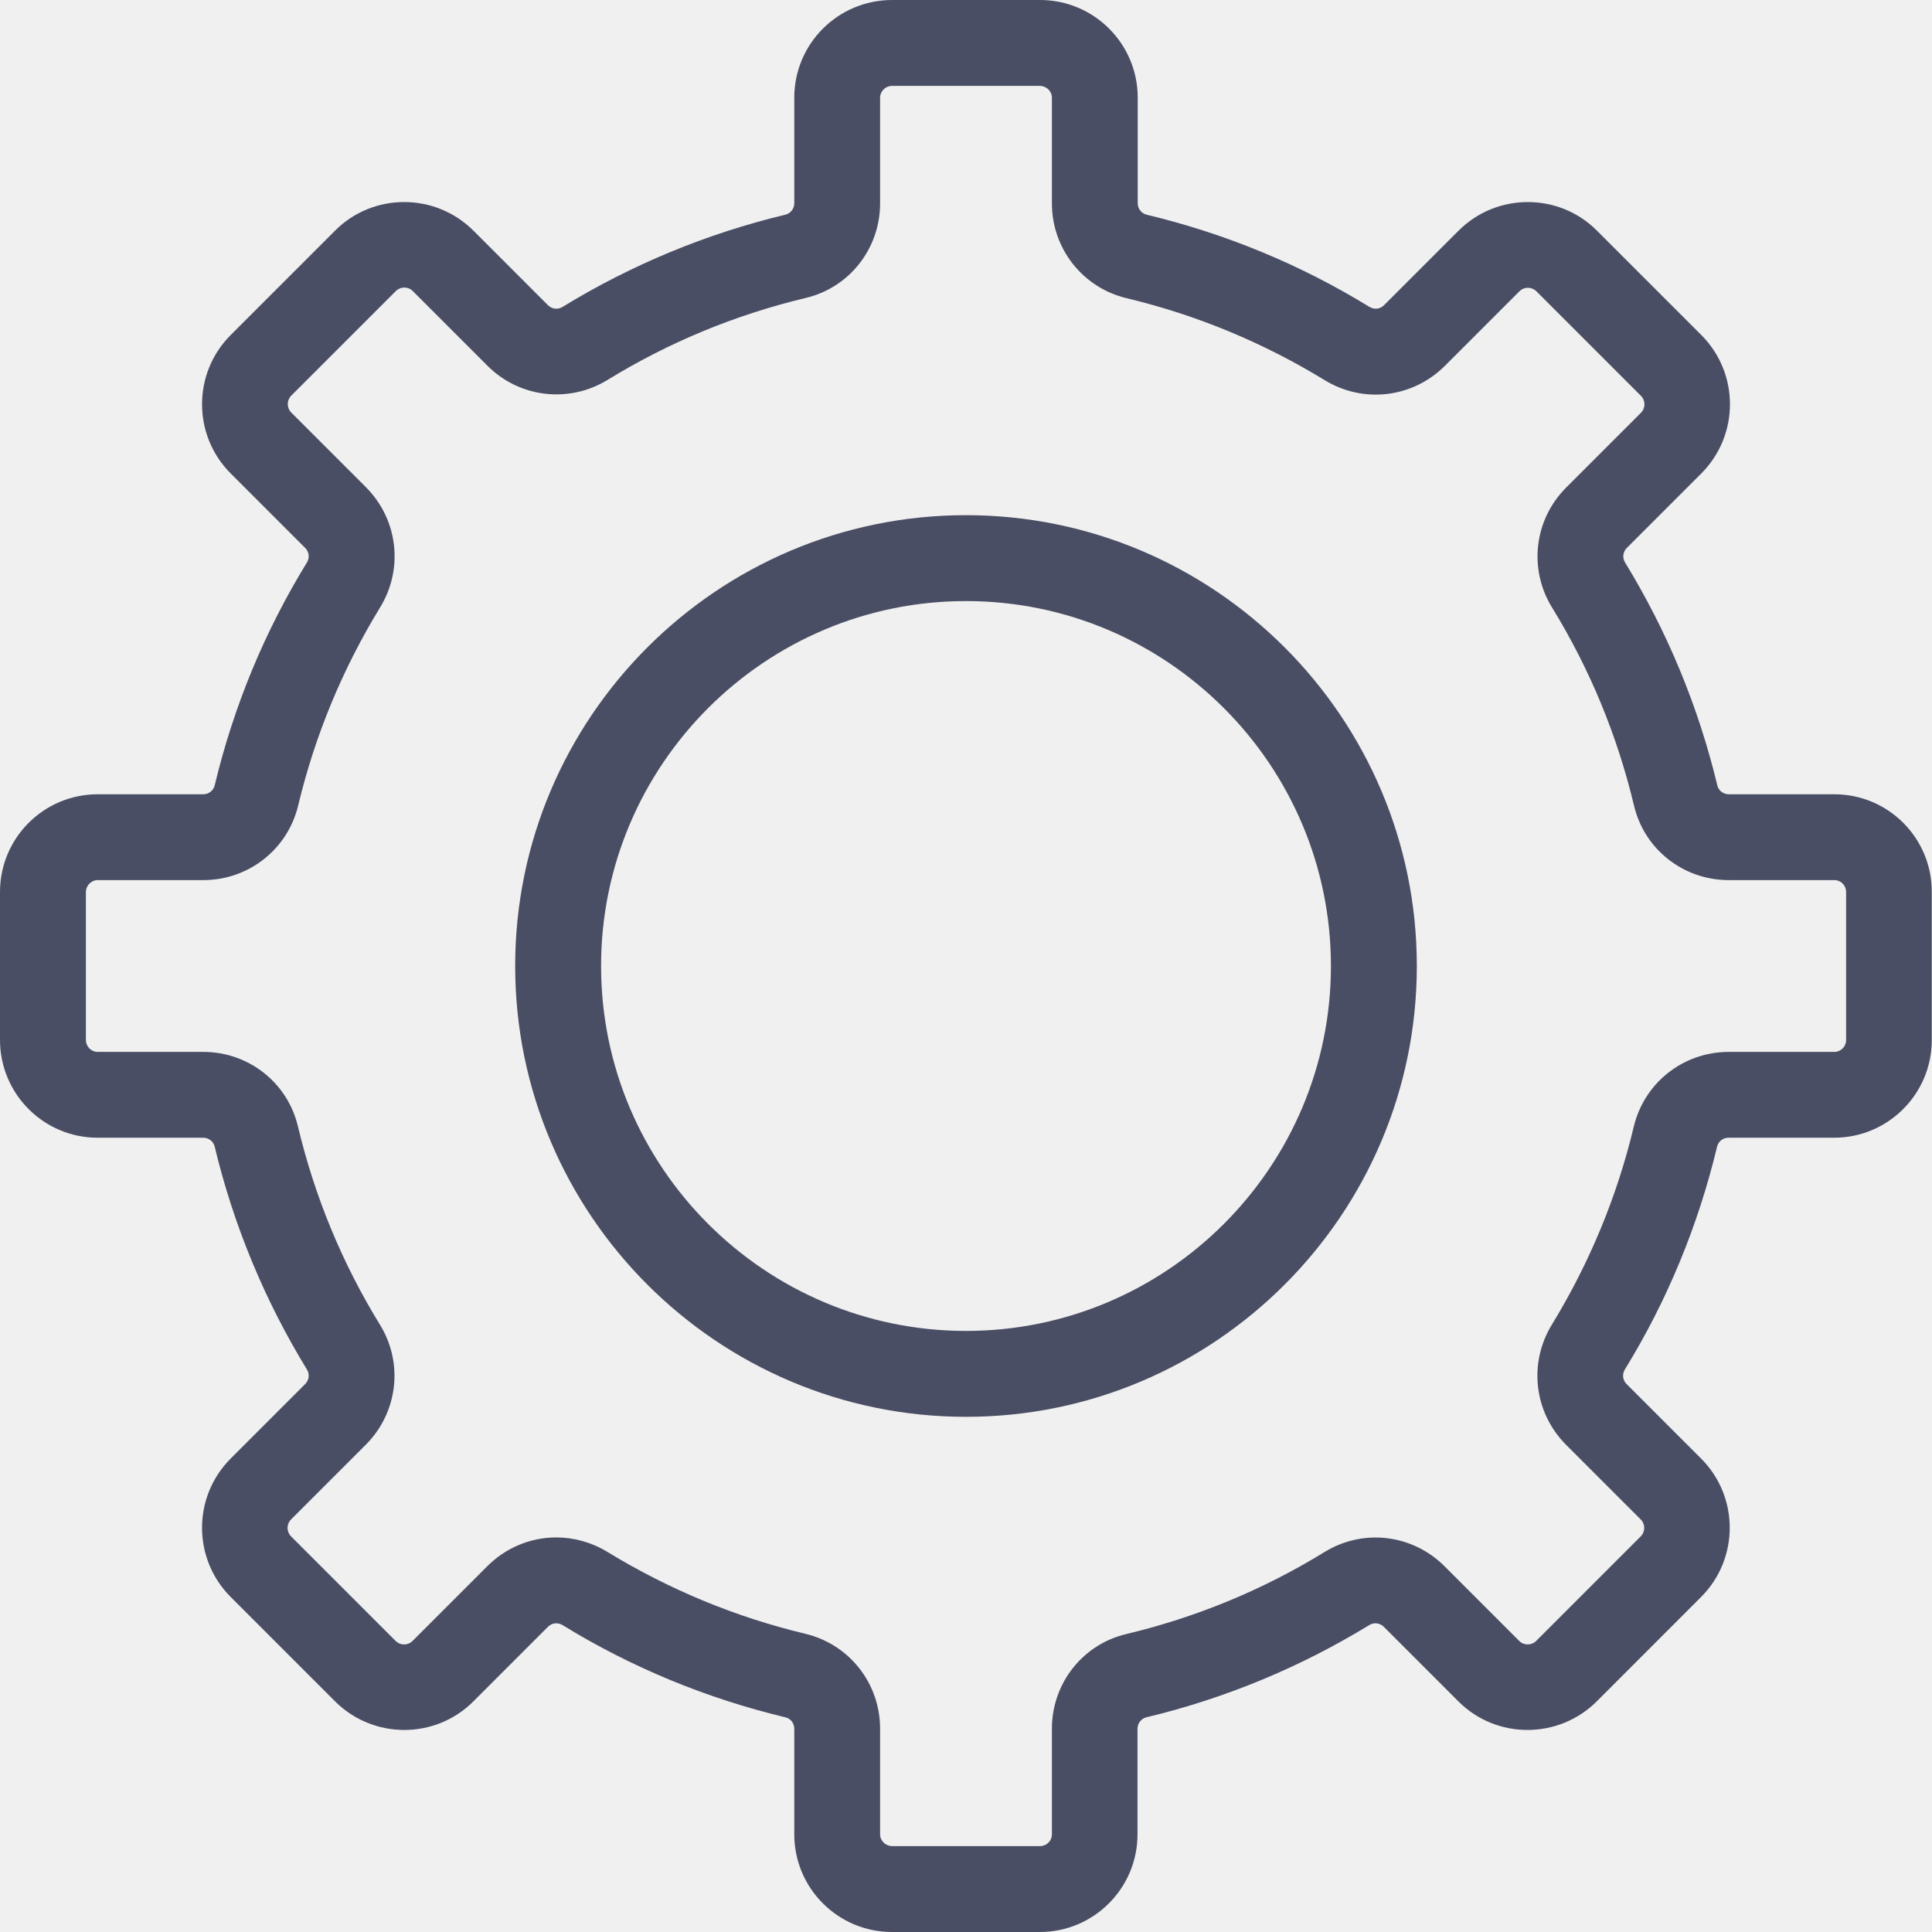
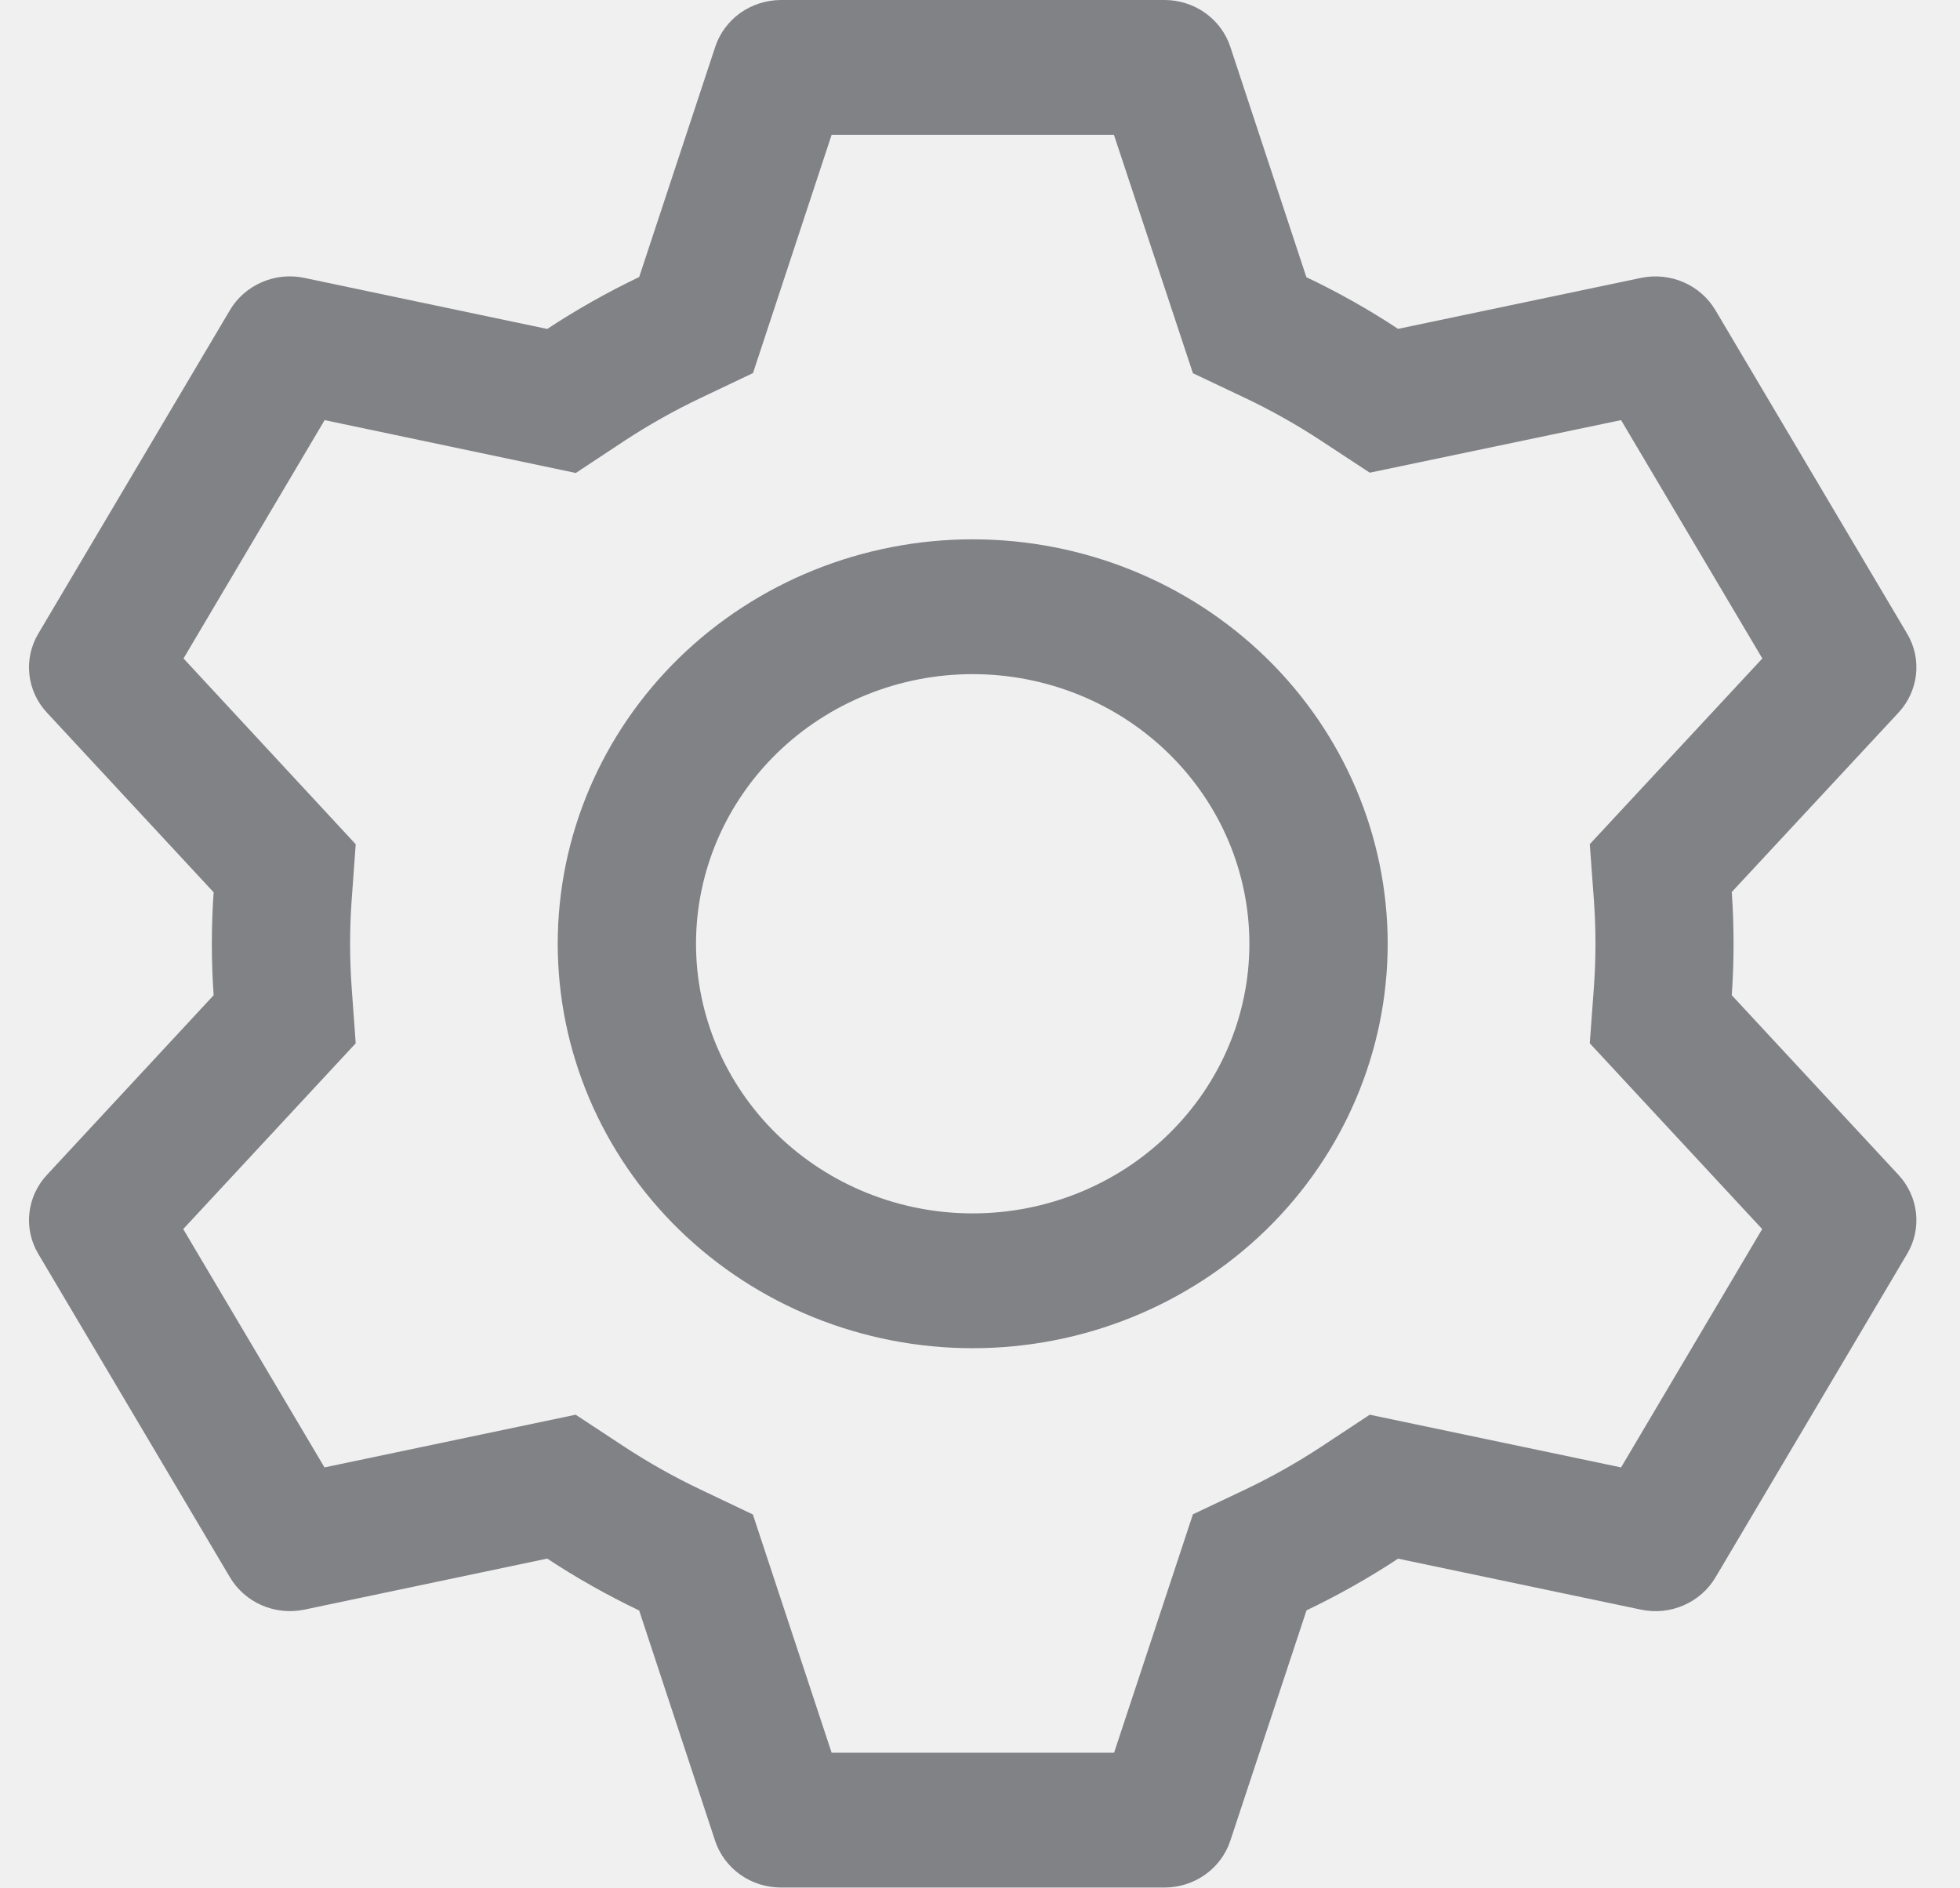
- <svg xmlns="http://www.w3.org/2000/svg" width="26px" height="26px" viewBox="0 0 26 26" version="1.1">
-   <g id="Page-1" stroke="none" stroke-width="1" fill="none" fill-rule="evenodd">
-     <g id="All-excercise--option-1" transform="translate(-295, -753)" fill="#4A4E64" fill-rule="nonzero">
-       <g id="Nav" transform="translate(39, 752)">
-         <g id="Settings-" transform="translate(240, 1)">
-           <g id="noun_Settings_2637866" transform="translate(16, 0)">
-             <g id="Group">
-               <path d="M24.686,10.689 L23.264,10.689 C23.192,10.689 23.128,10.64 23.111,10.57 C22.857,9.51 22.438,8.499 21.869,7.569 C21.831,7.508 21.84,7.427 21.892,7.375 L22.897,6.37 C23.409,5.856 23.409,5.024 22.897,4.51 L21.49,3.103 C20.979,2.591 20.144,2.591 19.63,3.103 L18.625,4.108 C18.573,4.16 18.495,4.169 18.431,4.131 C17.501,3.559 16.49,3.143 15.43,2.889 C15.36,2.872 15.311,2.808 15.311,2.736 L15.311,1.314 C15.311,0.589 14.722,0 13.997,0 L12.006,0 C11.278,0 10.689,0.589 10.689,1.314 L10.689,2.736 C10.689,2.808 10.64,2.872 10.57,2.889 C9.51,3.143 8.499,3.562 7.569,4.131 C7.508,4.169 7.427,4.16 7.375,4.108 L6.37,3.103 C5.856,2.591 5.021,2.591 4.51,3.103 L3.103,4.51 C2.591,5.024 2.591,5.856 3.103,6.37 L4.108,7.375 C4.16,7.427 4.169,7.505 4.131,7.569 C3.559,8.499 3.143,9.51 2.889,10.57 C2.872,10.64 2.808,10.689 2.736,10.689 L1.314,10.689 C0.589,10.689 0,11.278 0,12.003 L0,13.994 C0,14.722 0.589,15.311 1.314,15.311 L2.736,15.311 C2.808,15.311 2.872,15.36 2.889,15.43 C3.143,16.49 3.562,17.501 4.131,18.431 C4.169,18.492 4.16,18.573 4.108,18.625 L3.103,19.63 C2.591,20.144 2.591,20.976 3.103,21.49 L4.51,22.897 C5.024,23.409 5.859,23.409 6.37,22.897 L7.375,21.892 C7.427,21.84 7.505,21.831 7.569,21.869 C8.499,22.441 9.51,22.857 10.57,23.111 C10.64,23.128 10.689,23.189 10.689,23.264 L10.689,24.686 C10.689,25.411 11.278,26 12.003,26 L13.994,26 C14.719,26 15.308,25.411 15.308,24.686 L15.308,23.264 C15.308,23.192 15.357,23.128 15.427,23.111 C16.487,22.857 17.498,22.438 18.428,21.869 C18.489,21.831 18.57,21.84 18.622,21.892 L19.627,22.897 C20.138,23.409 20.973,23.409 21.488,22.897 L22.894,21.49 C23.406,20.976 23.406,20.144 22.894,19.63 L21.889,18.625 C21.837,18.573 21.828,18.495 21.866,18.431 C22.438,17.501 22.854,16.49 23.108,15.43 C23.126,15.36 23.186,15.311 23.261,15.311 L24.683,15.311 C25.408,15.311 25.997,14.722 25.997,13.997 L25.997,12.006 C26,11.278 25.411,10.689 24.686,10.689 Z M24.844,13.997 C24.844,14.086 24.772,14.156 24.686,14.156 L23.264,14.156 C22.655,14.156 22.129,14.569 21.987,15.161 C21.762,16.103 21.389,17.001 20.884,17.827 C20.566,18.347 20.644,19.009 21.074,19.442 L22.08,20.448 C22.143,20.511 22.143,20.612 22.08,20.676 L20.673,22.083 C20.609,22.146 20.508,22.146 20.445,22.083 L19.439,21.077 C19.009,20.647 18.344,20.566 17.824,20.887 C16.998,21.395 16.1,21.765 15.158,21.99 C14.569,22.129 14.156,22.655 14.156,23.264 L14.156,24.686 C14.156,24.775 14.083,24.844 13.997,24.844 L12.006,24.844 C11.917,24.844 11.844,24.772 11.844,24.686 L11.844,23.264 C11.844,22.655 11.431,22.129 10.839,21.987 C9.897,21.762 8.999,21.389 8.173,20.884 C7.959,20.754 7.722,20.69 7.485,20.69 C7.147,20.69 6.812,20.823 6.558,21.077 L5.552,22.083 C5.489,22.146 5.388,22.146 5.324,22.083 L3.917,20.676 C3.854,20.612 3.854,20.511 3.917,20.448 L4.923,19.442 C5.353,19.012 5.434,18.347 5.113,17.827 C4.605,17.001 4.235,16.103 4.01,15.161 C3.871,14.569 3.345,14.156 2.736,14.156 L1.314,14.156 C1.228,14.156 1.156,14.083 1.156,13.997 L1.156,12.006 C1.156,11.917 1.228,11.844 1.314,11.844 L2.736,11.844 C3.345,11.844 3.871,11.431 4.013,10.839 C4.238,9.897 4.611,8.999 5.116,8.173 C5.434,7.653 5.356,6.991 4.926,6.558 L3.92,5.552 C3.857,5.489 3.857,5.388 3.92,5.324 L5.327,3.917 C5.391,3.854 5.492,3.854 5.555,3.917 L6.561,4.923 C6.991,5.353 7.656,5.431 8.176,5.113 C9.002,4.605 9.9,4.235 10.842,4.01 C11.431,3.871 11.844,3.345 11.844,2.736 L11.844,1.314 C11.844,1.228 11.917,1.156 12.003,1.156 L13.994,1.156 C14.083,1.156 14.156,1.228 14.156,1.314 L14.156,2.736 C14.156,3.345 14.569,3.871 15.161,4.013 C16.103,4.238 17.001,4.611 17.827,5.116 C18.347,5.434 19.009,5.356 19.442,4.926 L20.448,3.92 C20.511,3.857 20.612,3.857 20.676,3.92 L22.083,5.327 C22.146,5.391 22.146,5.492 22.083,5.555 L21.077,6.561 C20.647,6.991 20.566,7.656 20.887,8.176 C21.395,9.002 21.765,9.9 21.99,10.842 C22.129,11.431 22.655,11.844 23.264,11.844 L24.686,11.844 C24.775,11.844 24.844,11.917 24.844,12.003 L24.844,13.997 Z" id="Shape" />
-               <path d="M13,6.933 C9.655,6.933 6.933,9.655 6.933,13 C6.933,16.345 9.655,19.067 13,19.067 C16.345,19.067 19.067,16.345 19.067,13 C19.067,9.655 16.345,6.933 13,6.933 Z M13,17.911 C10.293,17.911 8.089,15.707 8.089,13 C8.089,10.293 10.293,8.089 13,8.089 C15.707,8.089 17.911,10.293 17.911,13 C17.911,15.707 15.707,17.911 13,17.911 Z" id="Shape" />
-             </g>
-           </g>
-         </g>
-       </g>
-     </g>
-   </g>
+ <svg xmlns="http://www.w3.org/2000/svg" width="27" height="26" viewBox="0 0 27 26" fill="none">
+   <mask id="path-1-inside-1_56_893" fill="white">
+     <path d="M16.041 0C16.242 6.19509e-06 16.439 0.062 16.602 0.178C16.765 0.294 16.886 0.457 16.948 0.644L17.996 3.818C18.436 4.028 18.857 4.264 19.259 4.53L22.605 3.828C22.803 3.787 23.008 3.808 23.193 3.888C23.377 3.968 23.53 4.103 23.631 4.273L26.272 8.729C26.373 8.899 26.416 9.096 26.394 9.292C26.372 9.487 26.288 9.671 26.152 9.817L23.856 12.287C23.889 12.761 23.889 13.236 23.856 13.709L26.152 16.183C26.288 16.329 26.372 16.513 26.394 16.708C26.416 16.904 26.373 17.101 26.272 17.271L23.631 21.729C23.53 21.899 23.377 22.033 23.192 22.113C23.008 22.193 22.803 22.214 22.605 22.172L19.259 21.47C18.859 21.734 18.436 21.972 17.998 22.182L16.948 25.356C16.886 25.543 16.765 25.706 16.602 25.822C16.439 25.938 16.242 26 16.041 26H10.758C10.556 26 10.36 25.938 10.197 25.822C10.034 25.706 9.913 25.543 9.851 25.356L8.805 22.184C8.366 21.974 7.942 21.735 7.538 21.469L4.193 22.172C3.996 22.213 3.79 22.192 3.606 22.112C3.422 22.032 3.269 21.897 3.168 21.727L0.527 17.271C0.426 17.101 0.383 16.904 0.405 16.708C0.426 16.513 0.511 16.329 0.647 16.183L2.943 13.709C2.91 13.237 2.91 12.763 2.943 12.291L0.647 9.817C0.511 9.671 0.426 9.487 0.405 9.292C0.383 9.096 0.426 8.899 0.527 8.729L3.168 4.271C3.269 4.101 3.422 3.967 3.607 3.887C3.791 3.807 3.996 3.786 4.193 3.828L7.538 4.531C7.942 4.266 8.365 4.026 8.805 3.816L9.853 0.644C9.915 0.458 10.035 0.295 10.197 0.179C10.36 0.064 10.555 0.001 10.756 0H16.039H16.041ZM15.343 1.857H11.456L10.373 5.139L9.643 5.486C9.285 5.657 8.938 5.852 8.607 6.069L7.932 6.515L4.472 5.787L2.528 9.07L4.9 11.629L4.843 12.417C4.816 12.805 4.816 13.195 4.843 13.583L4.9 14.371L2.524 16.93L4.47 20.213L7.93 19.487L8.605 19.931C8.936 20.148 9.283 20.343 9.642 20.514L10.371 20.861L11.456 24.143H15.347L16.433 20.859L17.161 20.514C17.52 20.343 17.865 20.148 18.196 19.931L18.869 19.487L22.331 20.213L24.275 16.93L21.9 14.371L21.958 13.583C21.985 13.194 21.985 12.804 21.958 12.415L21.9 11.628L24.277 9.07L22.331 5.787L18.869 6.511L18.196 6.069C17.865 5.852 17.52 5.657 17.161 5.486L16.433 5.141L15.345 1.857H15.343ZM13.399 7.429C14.916 7.429 16.37 8.016 17.442 9.06C18.514 10.105 19.116 11.522 19.116 13C19.116 14.478 18.514 15.895 17.442 16.94C16.37 17.984 14.916 18.571 13.399 18.571C11.883 18.571 10.429 17.984 9.357 16.94C8.285 15.895 7.683 14.478 7.683 13C7.683 11.522 8.285 10.105 9.357 9.06C10.429 8.016 11.883 7.429 13.399 7.429ZM13.399 9.286C12.389 9.286 11.419 9.677 10.704 10.374C9.99 11.07 9.588 12.015 9.588 13C9.588 13.985 9.99 14.93 10.704 15.626C11.419 16.323 12.389 16.714 13.399 16.714C14.41 16.714 15.38 16.323 16.094 15.626C16.809 14.93 17.211 13.985 17.211 13C17.211 12.015 16.809 11.07 16.094 10.374C15.38 9.677 14.41 9.286 13.399 9.286Z" />
+   </mask>
+   <path d="M16.041 0C16.242 6.19509e-06 16.439 0.062 16.602 0.178C16.765 0.294 16.886 0.457 16.948 0.644L17.996 3.818C18.436 4.028 18.857 4.264 19.259 4.53L22.605 3.828C22.803 3.787 23.008 3.808 23.193 3.888C23.377 3.968 23.53 4.103 23.631 4.273L26.272 8.729C26.373 8.899 26.416 9.096 26.394 9.292C26.372 9.487 26.288 9.671 26.152 9.817L23.856 12.287C23.889 12.761 23.889 13.236 23.856 13.709L26.152 16.183C26.288 16.329 26.372 16.513 26.394 16.708C26.416 16.904 26.373 17.101 26.272 17.271L23.631 21.729C23.53 21.899 23.377 22.033 23.192 22.113C23.008 22.193 22.803 22.214 22.605 22.172L19.259 21.47C18.859 21.734 18.436 21.972 17.998 22.182L16.948 25.356C16.886 25.543 16.765 25.706 16.602 25.822C16.439 25.938 16.242 26 16.041 26H10.758C10.556 26 10.36 25.938 10.197 25.822C10.034 25.706 9.913 25.543 9.851 25.356L8.805 22.184C8.366 21.974 7.942 21.735 7.538 21.469L4.193 22.172C3.996 22.213 3.79 22.192 3.606 22.112C3.422 22.032 3.269 21.897 3.168 21.727L0.527 17.271C0.426 17.101 0.383 16.904 0.405 16.708C0.426 16.513 0.511 16.329 0.647 16.183L2.943 13.709C2.91 13.237 2.91 12.763 2.943 12.291L0.647 9.817C0.511 9.671 0.426 9.487 0.405 9.292C0.383 9.096 0.426 8.899 0.527 8.729L3.168 4.271C3.269 4.101 3.422 3.967 3.607 3.887C3.791 3.807 3.996 3.786 4.193 3.828L7.538 4.531C7.942 4.266 8.365 4.026 8.805 3.816L9.853 0.644C9.915 0.458 10.035 0.295 10.197 0.179C10.36 0.064 10.555 0.001 10.756 0H16.039H16.041ZM15.343 1.857H11.456L10.373 5.139L9.643 5.486C9.285 5.657 8.938 5.852 8.607 6.069L7.932 6.515L4.472 5.787L2.528 9.07L4.9 11.629L4.843 12.417C4.816 12.805 4.816 13.195 4.843 13.583L4.9 14.371L2.524 16.93L4.47 20.213L7.93 19.487L8.605 19.931C8.936 20.148 9.283 20.343 9.642 20.514L10.371 20.861L11.456 24.143H15.347L16.433 20.859L17.161 20.514C17.52 20.343 17.865 20.148 18.196 19.931L18.869 19.487L22.331 20.213L24.275 16.93L21.9 14.371L21.958 13.583C21.985 13.194 21.985 12.804 21.958 12.415L21.9 11.628L24.277 9.07L22.331 5.787L18.869 6.511L18.196 6.069C17.865 5.852 17.52 5.657 17.161 5.486L16.433 5.141L15.345 1.857H15.343ZM13.399 7.429C14.916 7.429 16.37 8.016 17.442 9.06C18.514 10.105 19.116 11.522 19.116 13C19.116 14.478 18.514 15.895 17.442 16.94C16.37 17.984 14.916 18.571 13.399 18.571C11.883 18.571 10.429 17.984 9.357 16.94C8.285 15.895 7.683 14.478 7.683 13C7.683 11.522 8.285 10.105 9.357 9.06C10.429 8.016 11.883 7.429 13.399 7.429ZM13.399 9.286C12.389 9.286 11.419 9.677 10.704 10.374C9.99 11.07 9.588 12.015 9.588 13C9.588 13.985 9.99 14.93 10.704 15.626C11.419 16.323 12.389 16.714 13.399 16.714C14.41 16.714 15.38 16.323 16.094 15.626C16.809 14.93 17.211 13.985 17.211 13C17.211 12.015 16.809 11.07 16.094 10.374C15.38 9.677 14.41 9.286 13.399 9.286Z" fill="#818286" stroke="#818286" stroke-width="5" mask="url(#path-1-inside-1_56_893)" />
</svg>
